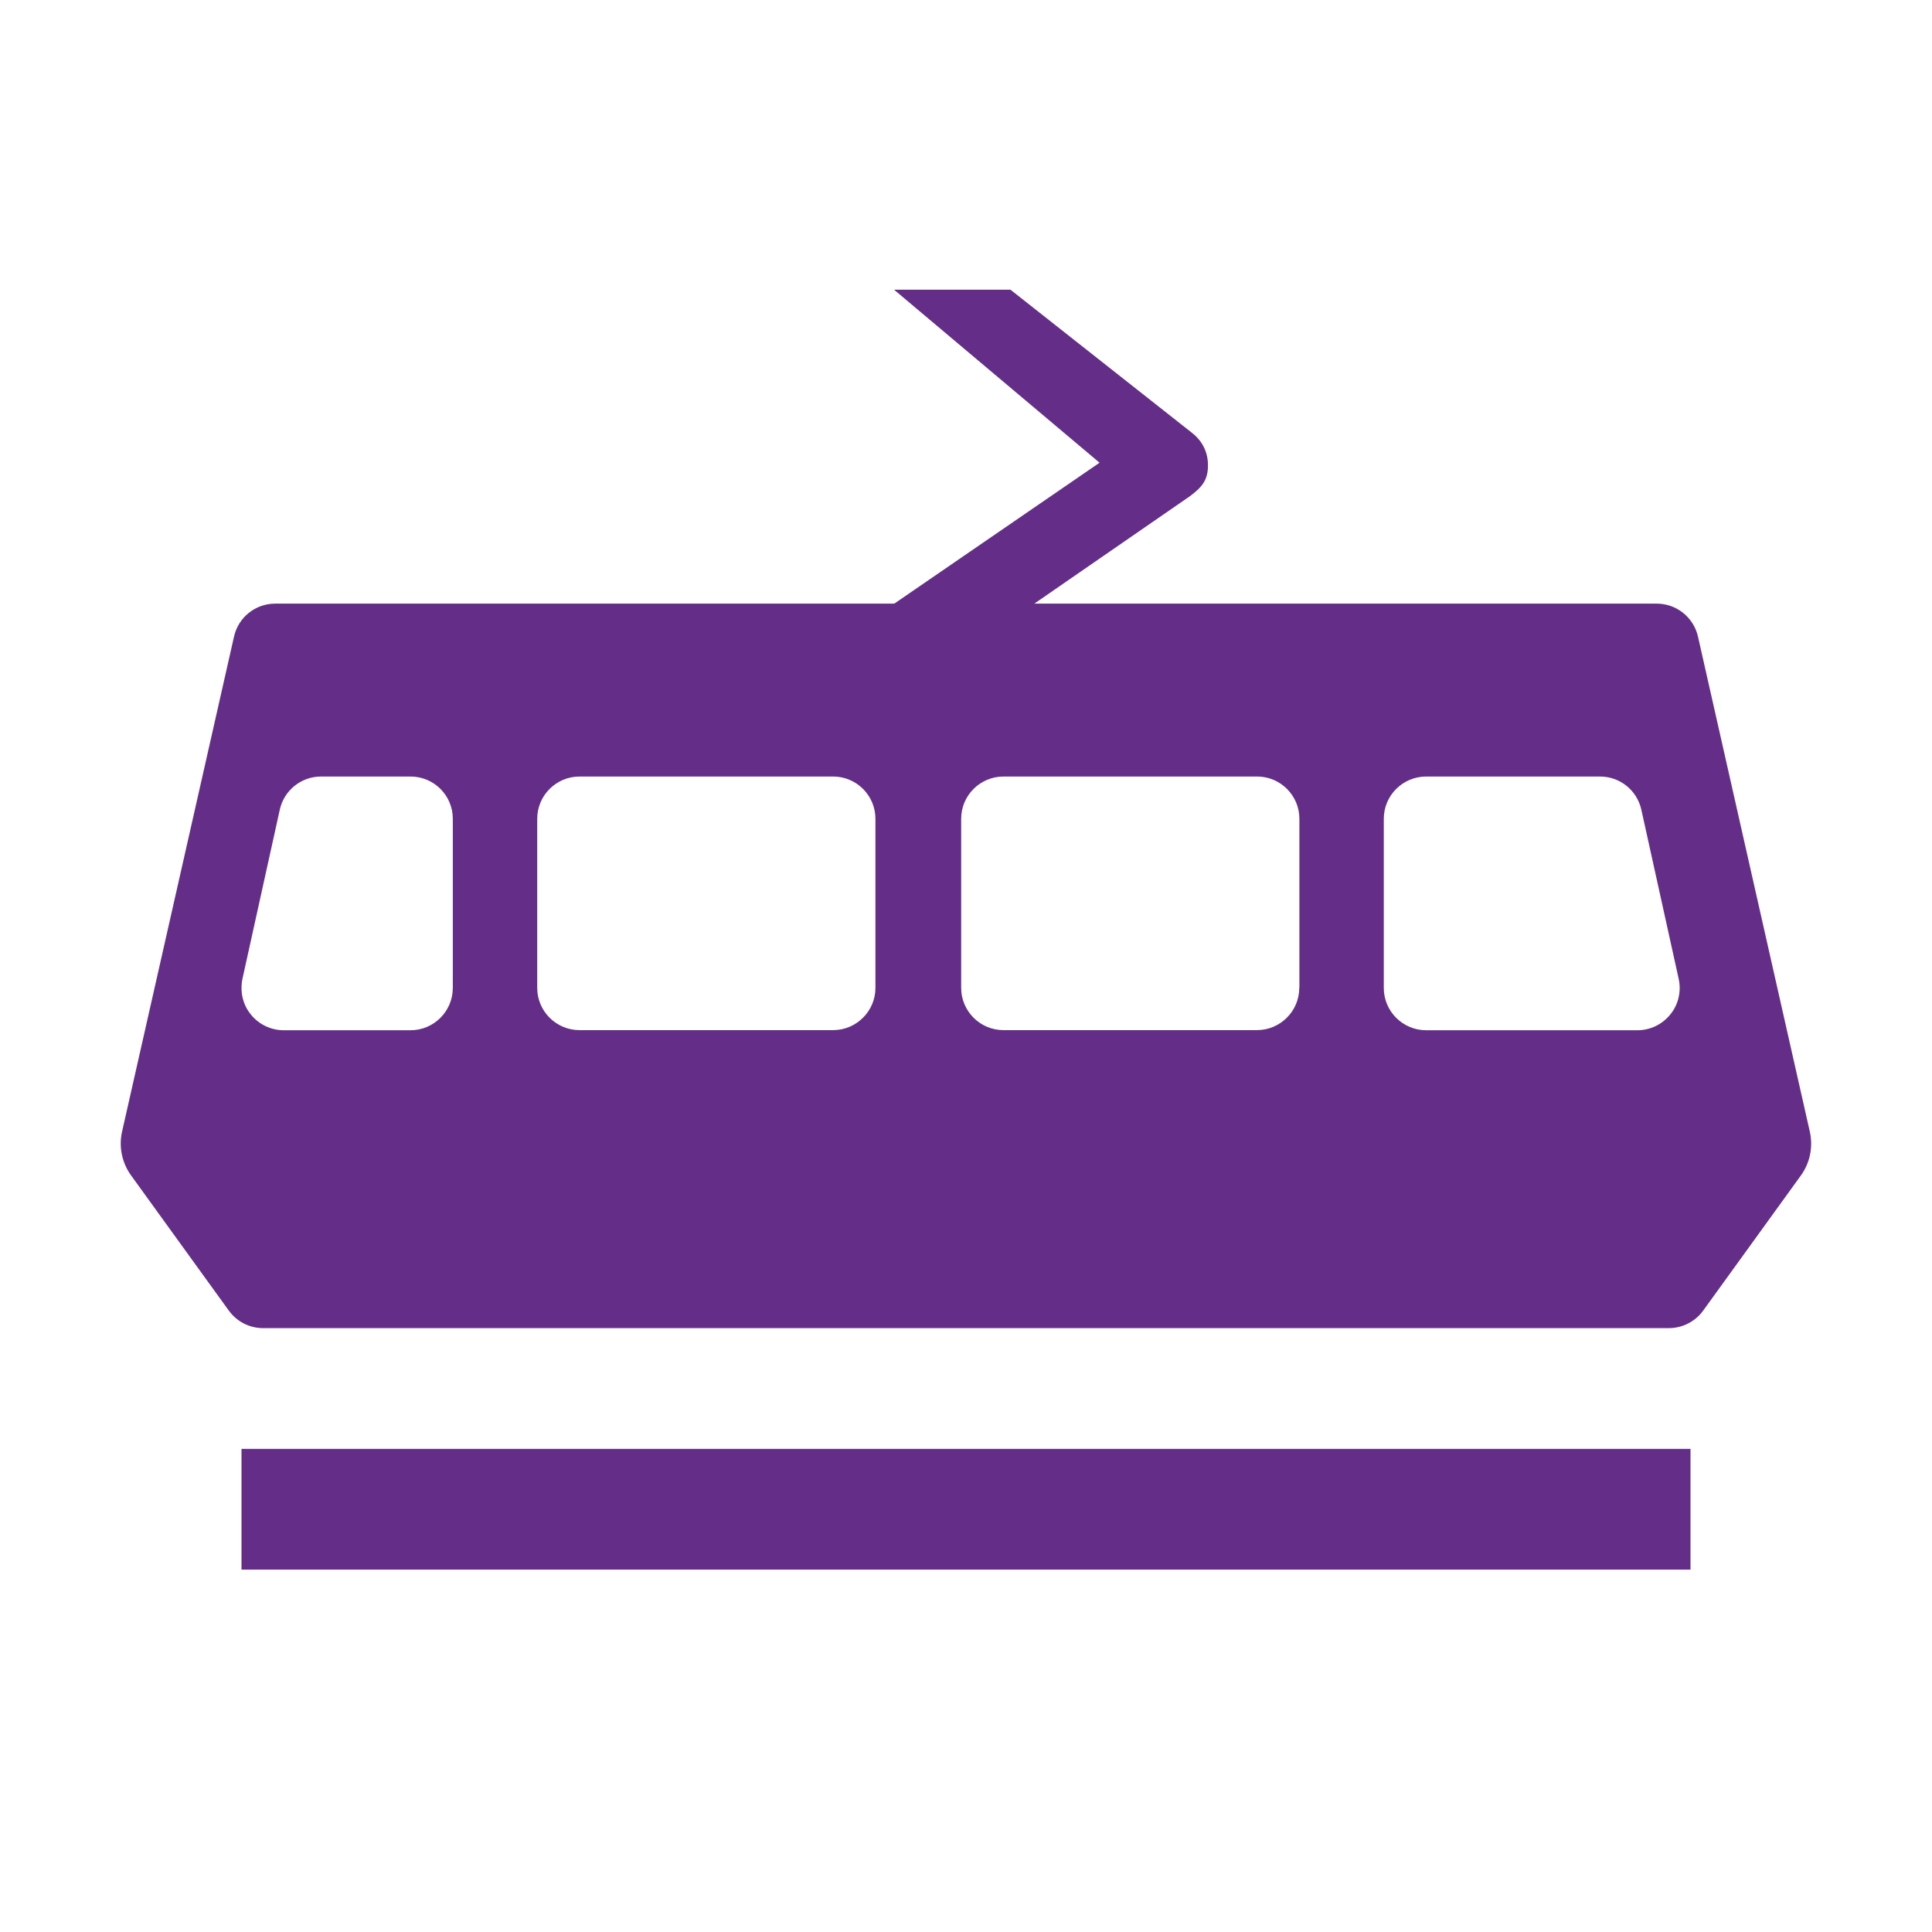
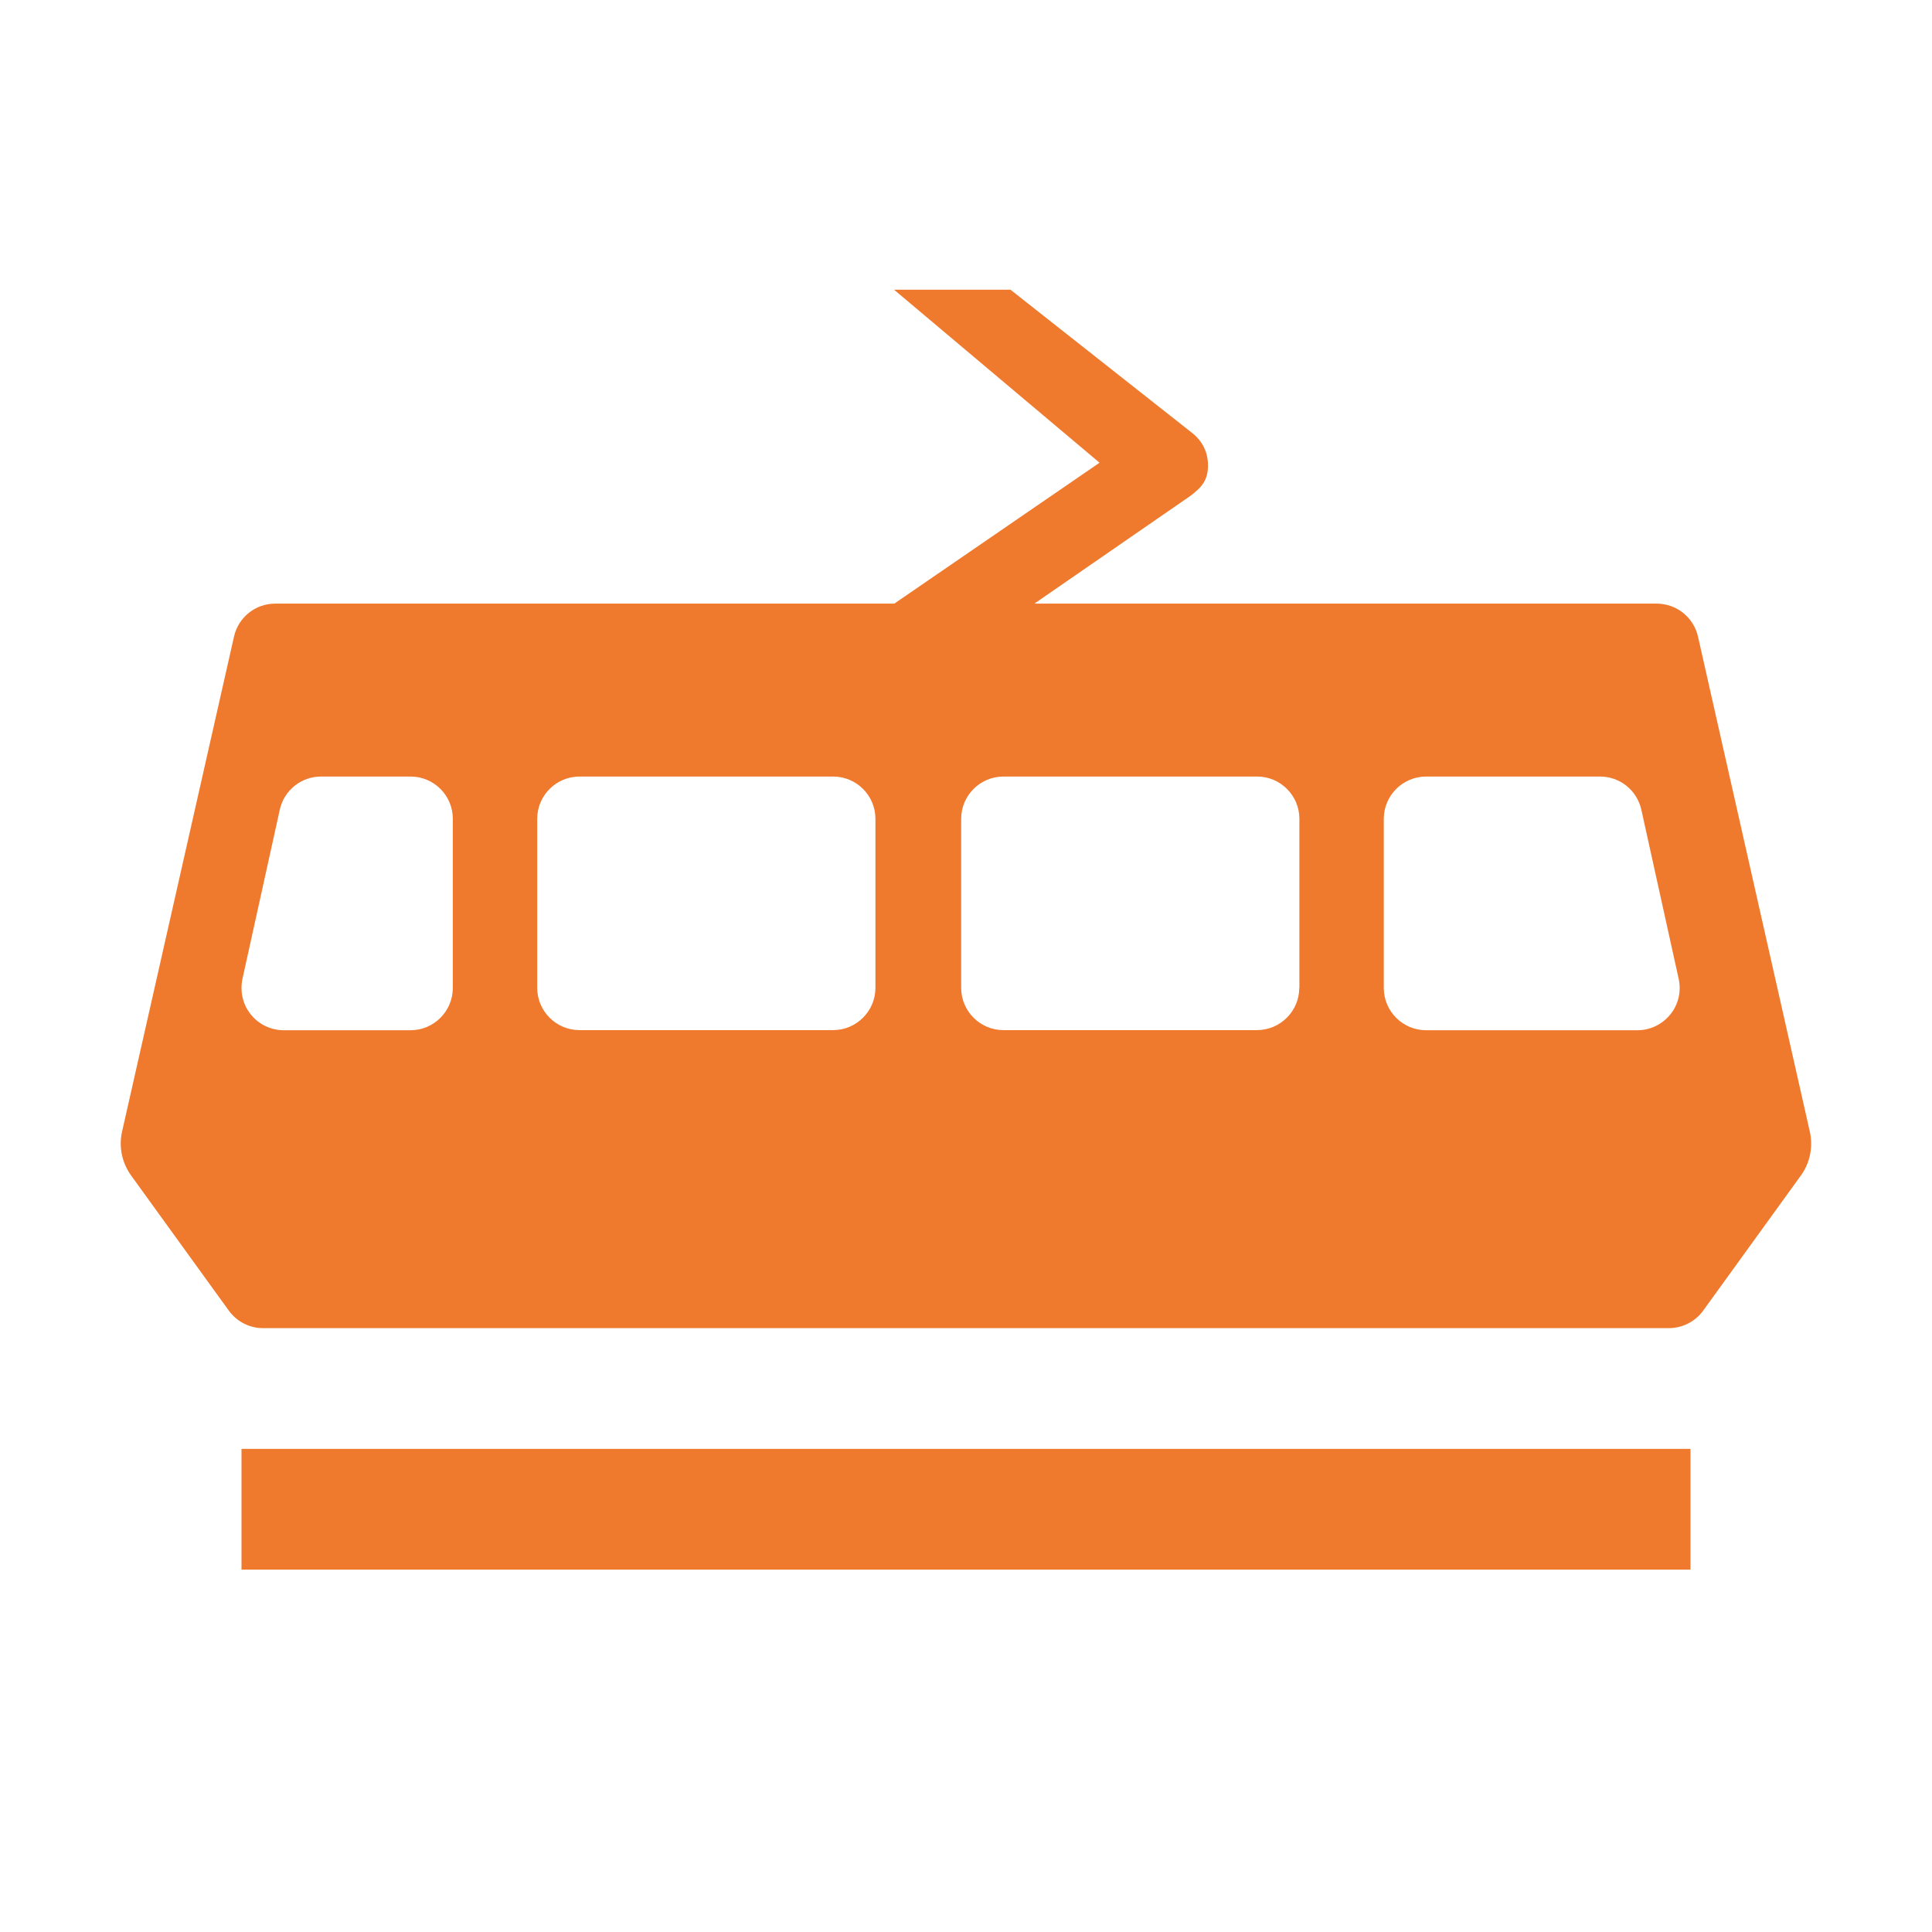
<svg xmlns="http://www.w3.org/2000/svg" version="1.1" id="tram" x="0px" y="0px" width="16px" height="16px" viewBox="0 0 16 16" enable-background="new 0 0 16 16" xml:space="preserve">
-   <path fill-rule="evenodd" clip-rule="evenodd" fill="#642E88" d="M14.062,5.272  c-0.036-0.159-0.178-0.273-0.341-0.273H8.566L9.855,4.109  c0.101-0.076,0.149-0.133,0.149-0.256c0-0.125-0.061-0.216-0.142-0.276  L8.368,2.399H7.404l1.702,1.433l-1.7,1.167H2.279  c-0.164,0-0.305,0.113-0.341,0.273l-0.929,4.108  C0.984,9.502,1.011,9.629,1.083,9.731l0.812,1.123  c0.066,0.091,0.171,0.145,0.283,0.145l4.235,0v0l0.673-0  l0.49,0v-0l6.245-0c0.112-0,0.218-0.054,0.284-0.145l0.812-1.123  c0.072-0.102,0.098-0.229,0.073-0.351L14.062,5.272z M3.75,8.181  c0,0.194-0.157,0.351-0.35,0.351H3.035H3.034H2.35  c-0.106,0-0.207-0.048-0.273-0.131C2.01,8.319,1.986,8.21,2.008,8.106  l0.309-1.4c0.035-0.161,0.178-0.275,0.341-0.275h0.528h0.214  C3.593,6.431,3.75,6.587,3.75,6.781V8.181z M7.25,8.181  c0,0.193-0.158,0.35-0.35,0.35H4.799c-0.193,0-0.35-0.157-0.35-0.35V6.781  c0-0.193,0.157-0.35,0.35-0.35h2.101c0.193,0,0.35,0.157,0.35,0.35V8.181z   M10.76,8.181c0,0.193-0.158,0.35-0.35,0.35H8.31  c-0.193,0-0.35-0.157-0.35-0.35V6.781c0-0.193,0.157-0.35,0.35-0.35h2.101  c0.193,0,0.35,0.157,0.35,0.35V8.181z M13.833,8.401  c-0.067,0.083-0.167,0.131-0.272,0.131h-1.401h-0.349  c-0.194,0-0.351-0.157-0.351-0.35V6.781c0-0.193,0.157-0.35,0.351-0.35h0.349  h0.926h0.165c0.165,0,0.306,0.114,0.342,0.275l0.309,1.4  C13.925,8.21,13.9,8.319,13.833,8.401z" />
-   <rect x="2" y="11.999" fill-rule="evenodd" clip-rule="evenodd" fill="#642E88" width="12" height="1" />
+   <path fill-rule="evenodd" clip-rule="evenodd" fill="#ef792c" d="M14.062,5.272  c-0.036-0.159-0.178-0.273-0.341-0.273H8.566L9.855,4.109  c0.101-0.076,0.149-0.133,0.149-0.256c0-0.125-0.061-0.216-0.142-0.276  L8.368,2.399H7.404l1.702,1.433l-1.7,1.167H2.279  c-0.164,0-0.305,0.113-0.341,0.273l-0.929,4.108  C0.984,9.502,1.011,9.629,1.083,9.731l0.812,1.123  c0.066,0.091,0.171,0.145,0.283,0.145l4.235,0v0l0.673-0  l0.49,0v-0l6.245-0c0.112-0,0.218-0.054,0.284-0.145l0.812-1.123  c0.072-0.102,0.098-0.229,0.073-0.351L14.062,5.272z M3.75,8.181  c0,0.194-0.157,0.351-0.35,0.351H3.035H3.034H2.35  c-0.106,0-0.207-0.048-0.273-0.131C2.01,8.319,1.986,8.21,2.008,8.106  l0.309-1.4c0.035-0.161,0.178-0.275,0.341-0.275h0.528h0.214  C3.593,6.431,3.75,6.587,3.75,6.781V8.181z M7.25,8.181  c0,0.193-0.158,0.35-0.35,0.35H4.799c-0.193,0-0.35-0.157-0.35-0.35V6.781  c0-0.193,0.157-0.35,0.35-0.35h2.101c0.193,0,0.35,0.157,0.35,0.35V8.181z   M10.76,8.181c0,0.193-0.158,0.35-0.35,0.35H8.31  c-0.193,0-0.35-0.157-0.35-0.35V6.781c0-0.193,0.157-0.35,0.35-0.35h2.101  c0.193,0,0.35,0.157,0.35,0.35V8.181z M13.833,8.401  c-0.067,0.083-0.167,0.131-0.272,0.131h-1.401h-0.349  c-0.194,0-0.351-0.157-0.351-0.35V6.781c0-0.193,0.157-0.35,0.351-0.35h0.349  h0.926h0.165c0.165,0,0.306,0.114,0.342,0.275l0.309,1.4  C13.925,8.21,13.9,8.319,13.833,8.401z" />
+   <rect x="2" y="11.999" fill-rule="evenodd" clip-rule="evenodd" fill="#ef792c" width="12" height="1" />
</svg>
